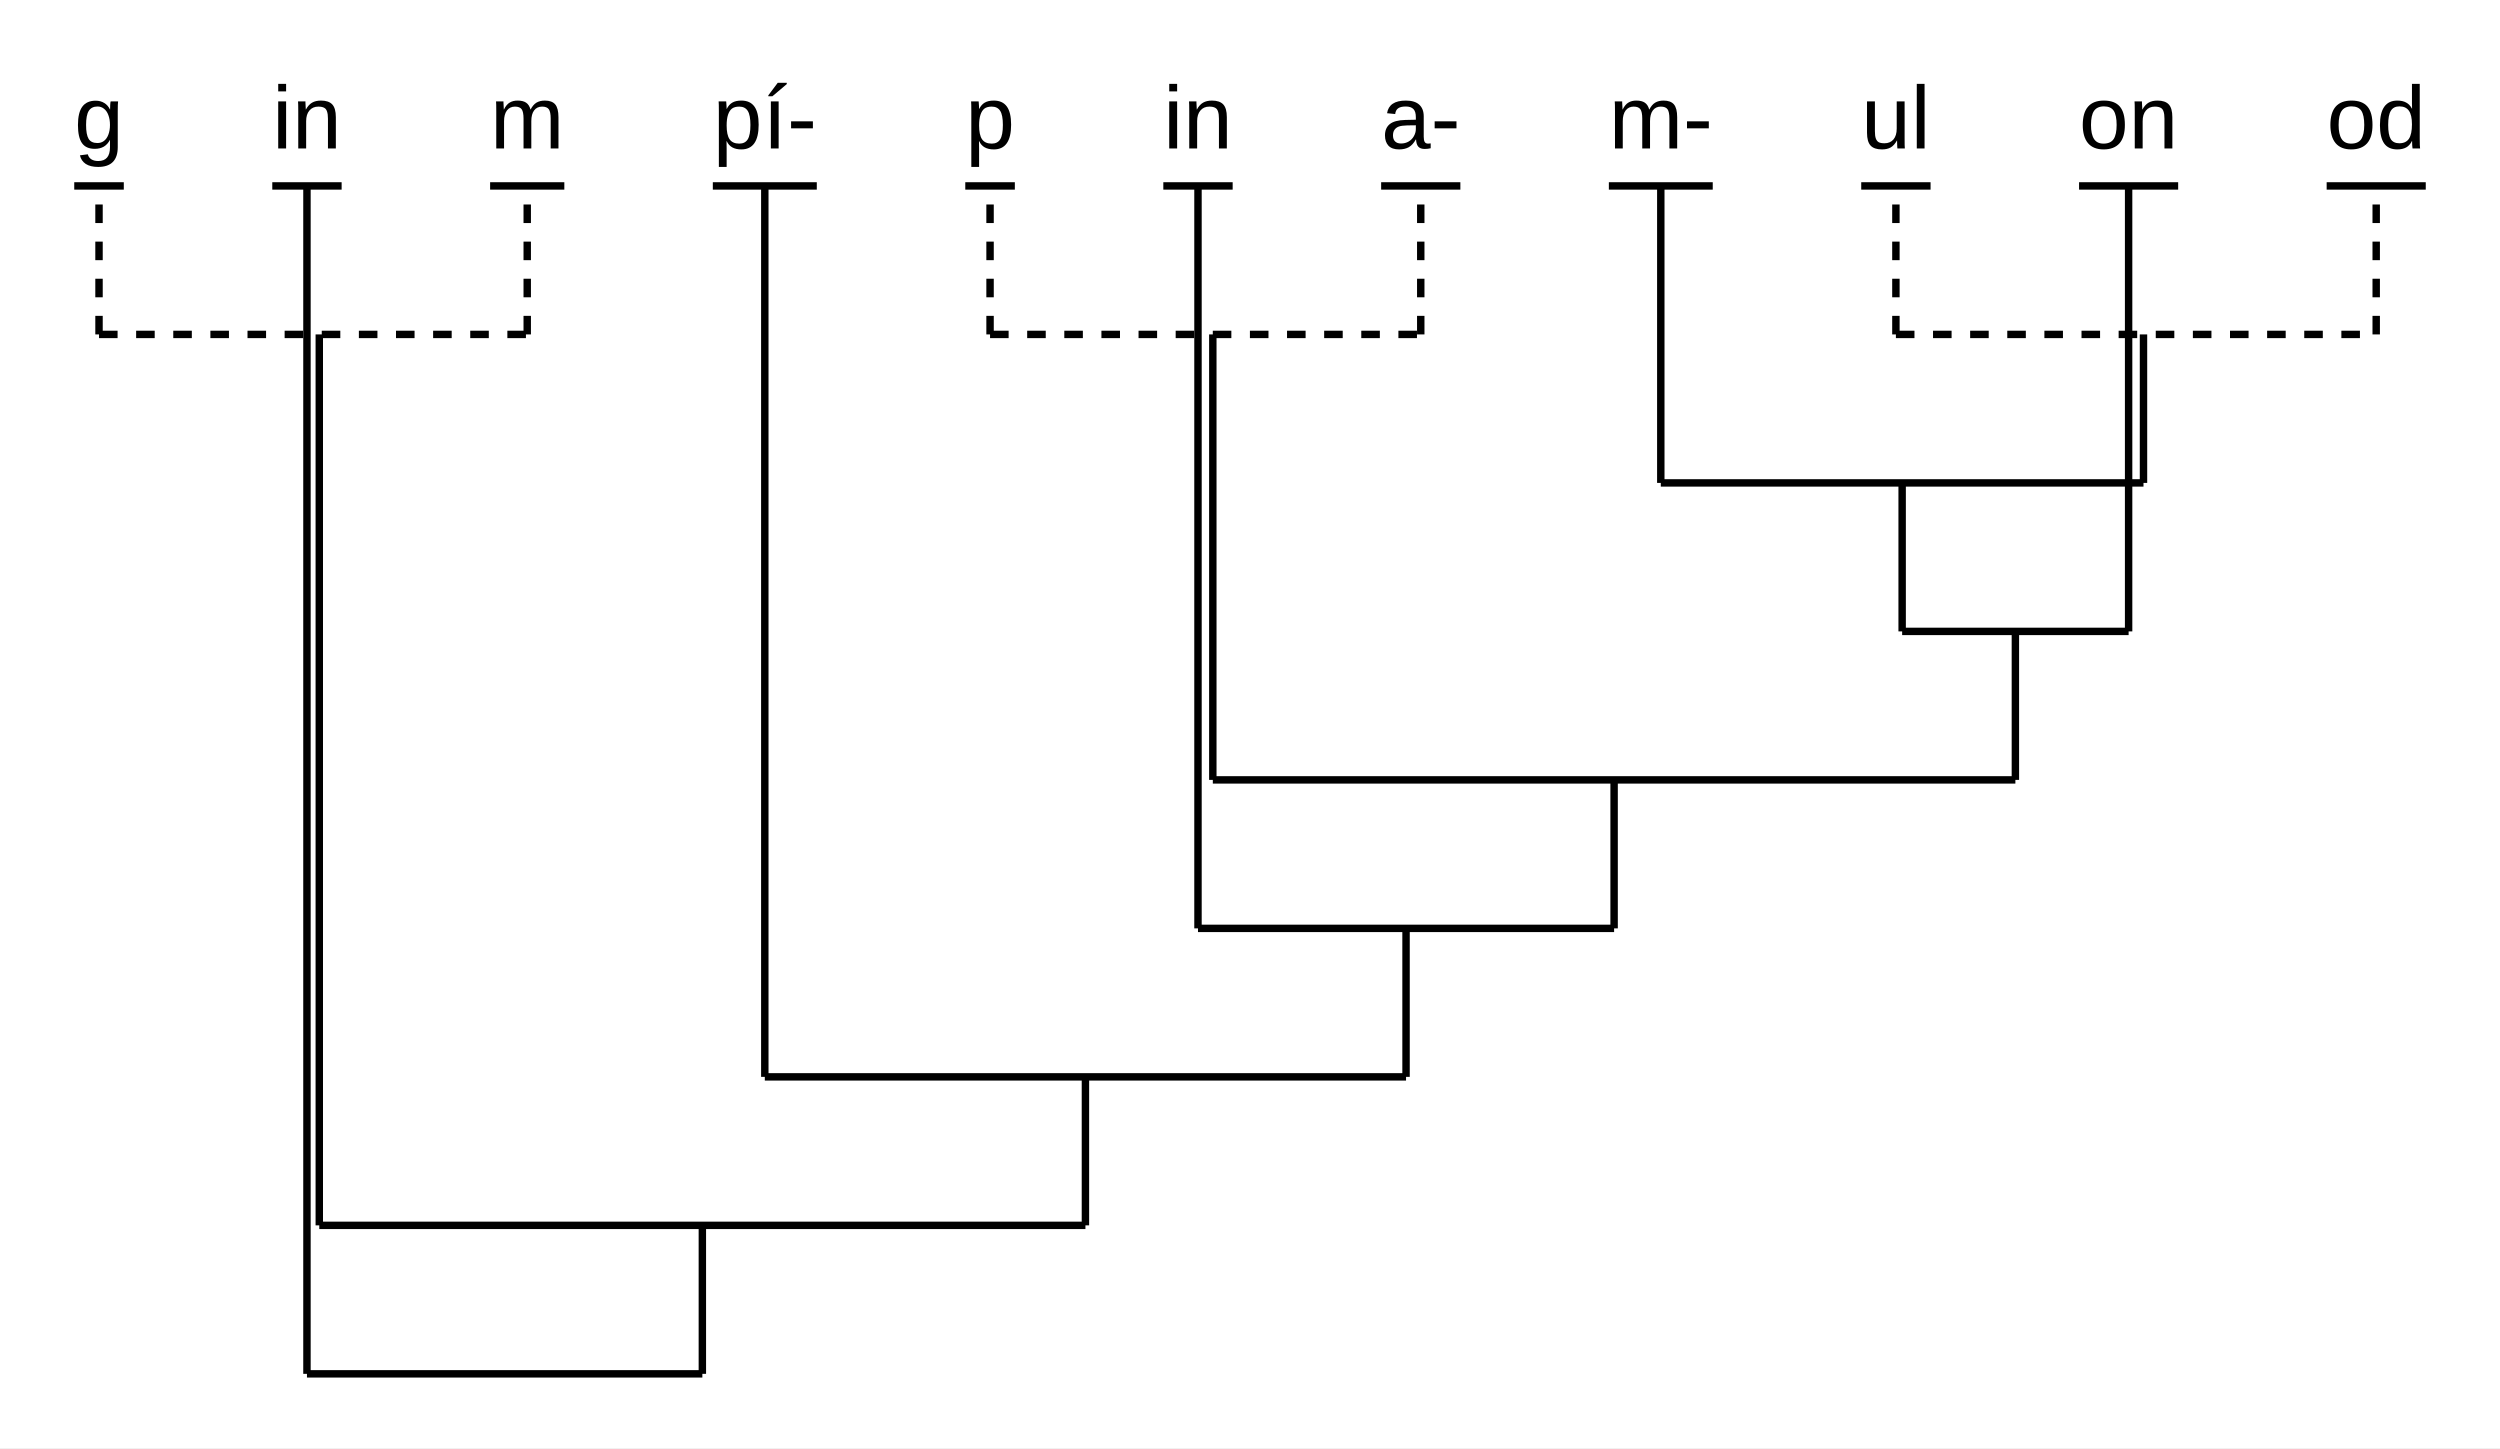
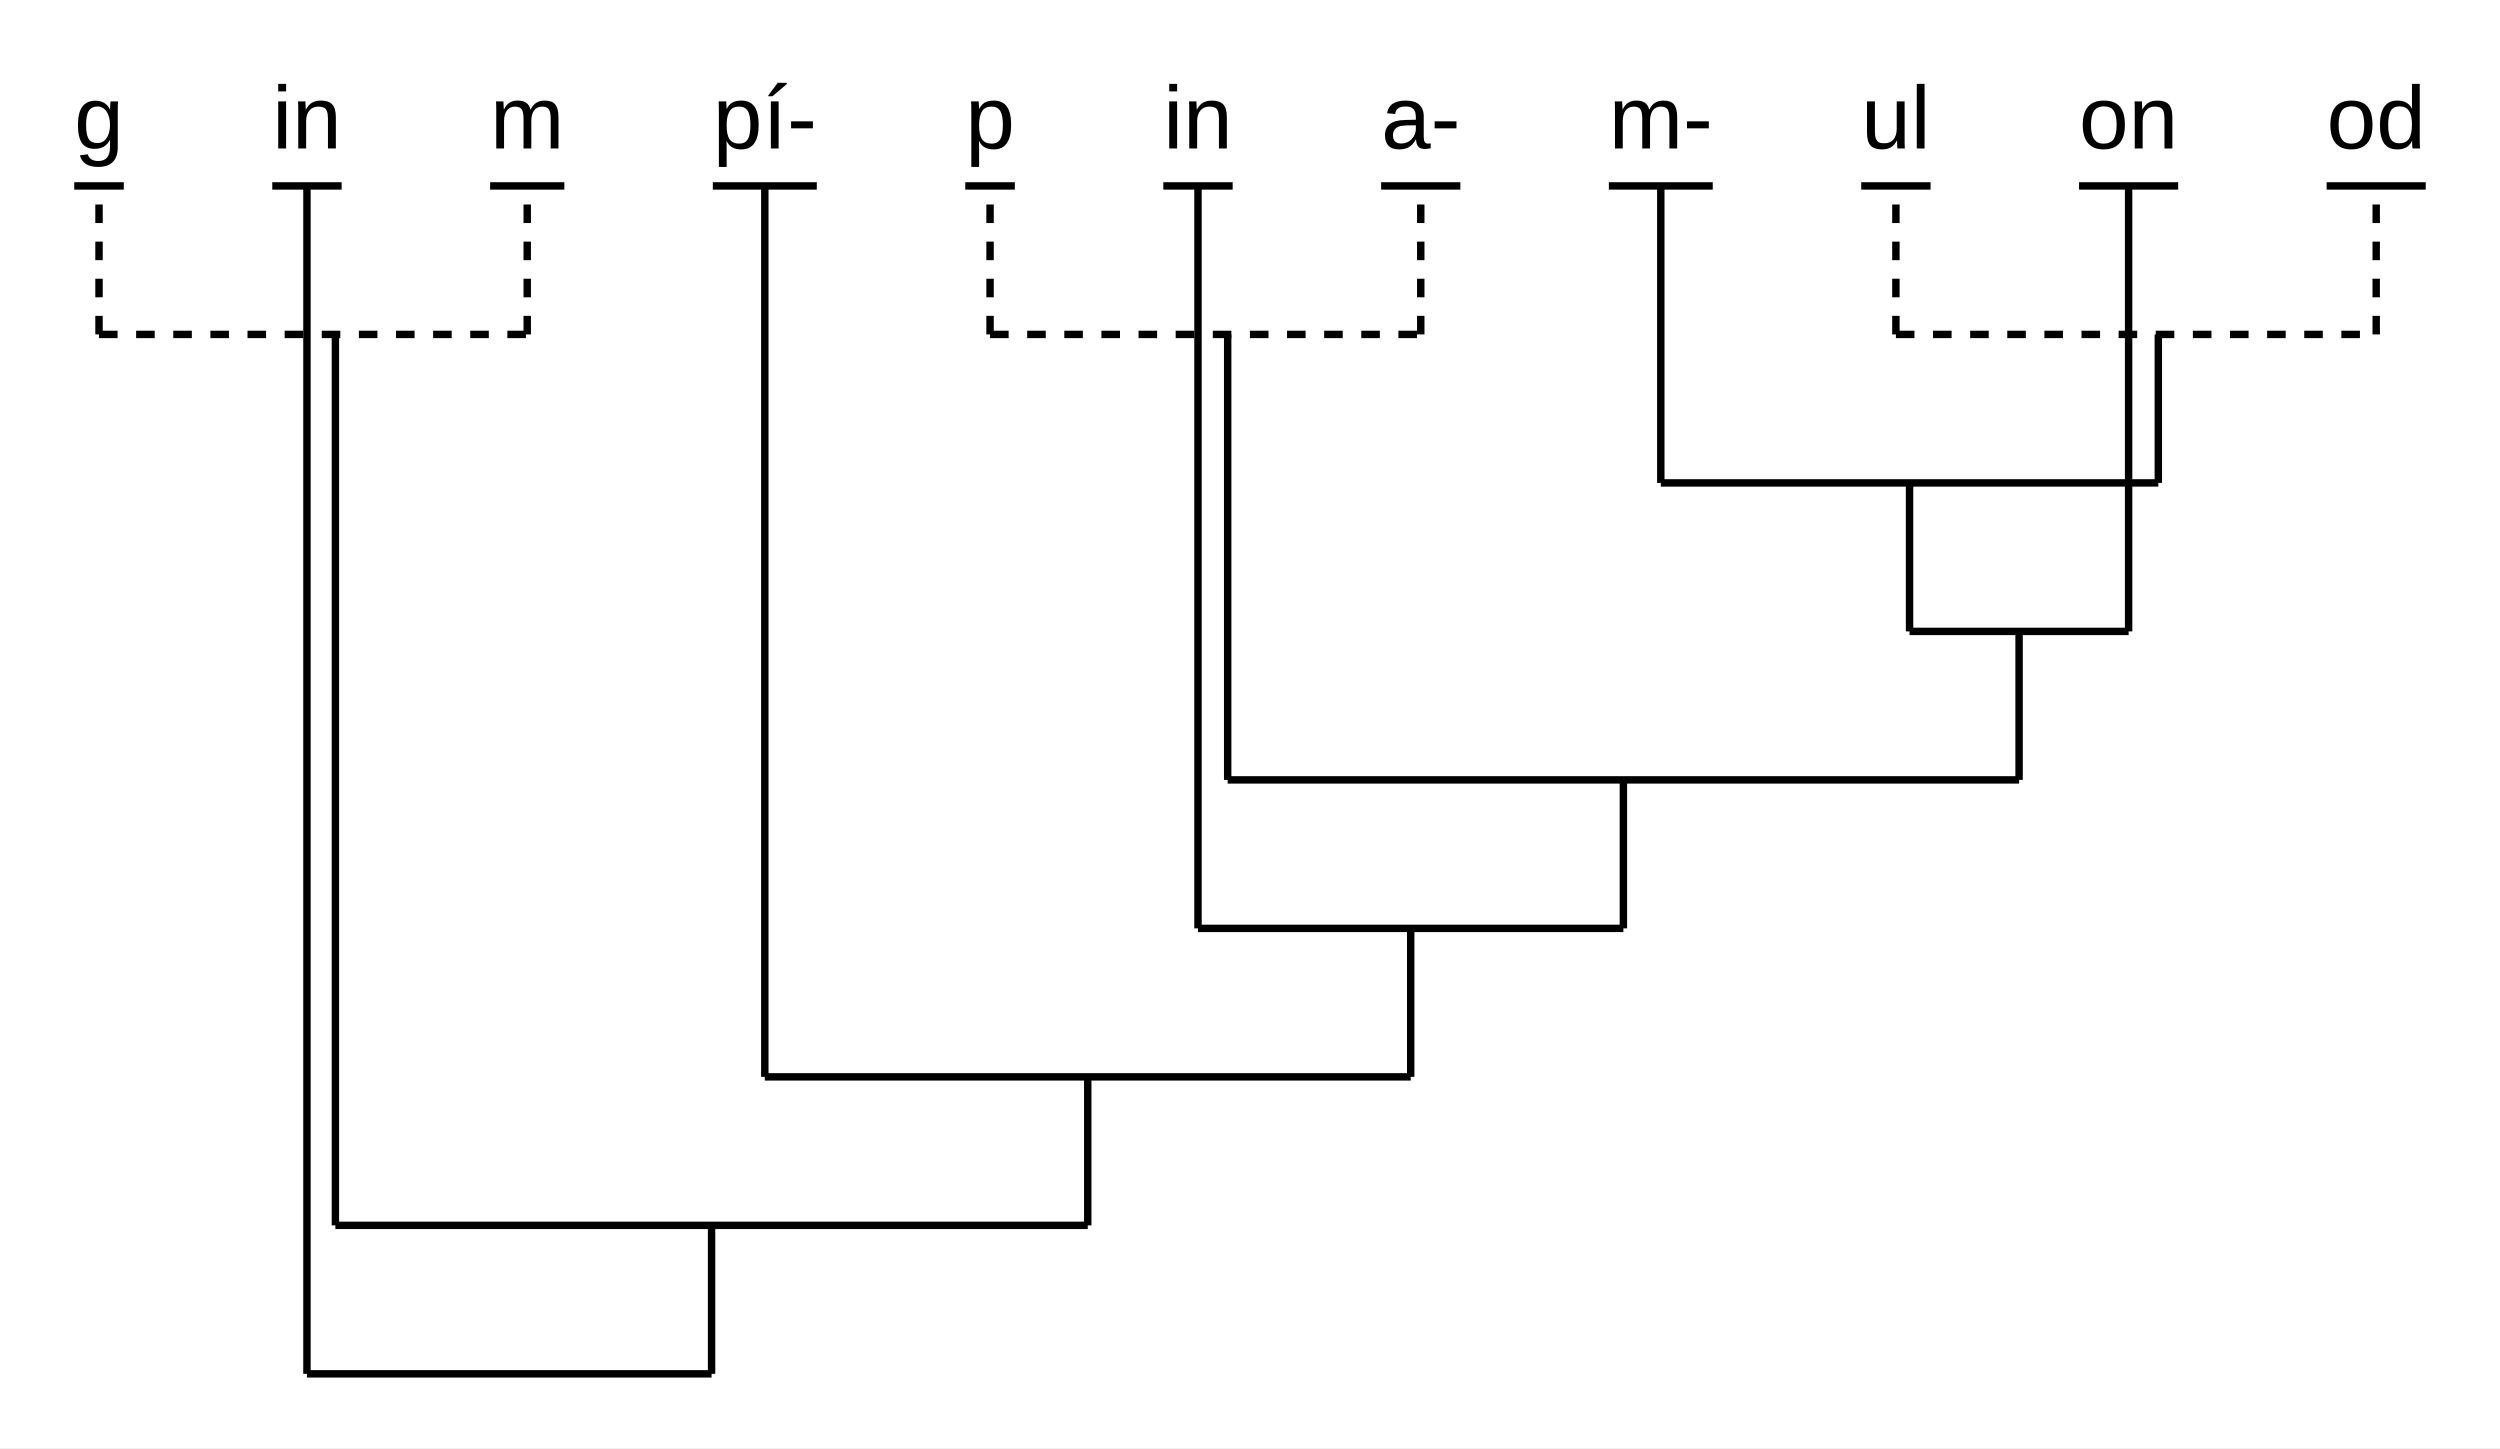
<svg xmlns="http://www.w3.org/2000/svg" width="336.725" height="195.043" version="1.1" contentScriptType="text/javascript">
  <rect width="100%" height="100%" fill="#ffffff" />
  <text x="10.0" y="20.0" font-family="Arial" font-size="12.0" fill="#000000">g</text>
  <line x1="10.0" y1="25.043" x2="16.674" y2="25.043" stroke="#000000" stroke-width="1.0" />
  <text x="36.674" y="20.0" font-family="Arial" font-size="12.0" fill="#000000">in</text>
  <line x1="36.674" y1="25.043" x2="46.014" y2="25.043" stroke="#000000" stroke-width="1.0" />
  <text x="66.014" y="20.0" font-family="Arial" font-size="12.0" fill="#000000">m</text>
  <line x1="66.014" y1="25.043" x2="76.01" y2="25.043" stroke="#000000" stroke-width="1.0" />
  <text x="96.01" y="20.0" font-family="Arial" font-size="12.0" fill="#000000">pí-</text>
  <line x1="96.01" y1="25.043" x2="110.014" y2="25.043" stroke="#000000" stroke-width="1.0" />
  <text x="130.014" y="20.0" font-family="Arial" font-size="12.0" fill="#000000">p</text>
  <line x1="130.014" y1="25.043" x2="136.688" y2="25.043" stroke="#000000" stroke-width="1.0" />
  <text x="156.688" y="20.0" font-family="Arial" font-size="12.0" fill="#000000">in</text>
  <line x1="156.688" y1="25.043" x2="166.027" y2="25.043" stroke="#000000" stroke-width="1.0" />
  <text x="186.027" y="20.0" font-family="Arial" font-size="12.0" fill="#000000">a-</text>
  <line x1="186.027" y1="25.043" x2="196.697" y2="25.043" stroke="#000000" stroke-width="1.0" />
  <text x="216.697" y="20.0" font-family="Arial" font-size="12.0" fill="#000000">m-</text>
  <line x1="216.697" y1="25.043" x2="230.689" y2="25.043" stroke="#000000" stroke-width="1.0" />
  <text x="250.689" y="20.0" font-family="Arial" font-size="12.0" fill="#000000">ul</text>
  <line x1="250.689" y1="25.043" x2="260.029" y2="25.043" stroke="#000000" stroke-width="1.0" />
  <text x="280.029" y="20.0" font-family="Arial" font-size="12.0" fill="#000000">on</text>
  <line x1="280.029" y1="25.043" x2="293.377" y2="25.043" stroke="#000000" stroke-width="1.0" />
  <text x="313.377" y="20.0" font-family="Arial" font-size="12.0" fill="#000000">od</text>
  <line x1="313.377" y1="25.043" x2="326.725" y2="25.043" stroke="#000000" stroke-width="1.0" />
-   <line x1="41.344" y1="185.043" x2="94.6" y2="185.043" stroke="#000000" stroke-width="1.0" />
+   <line x1="41.344" y1="185.043" x2="95.841" y2="185.043" stroke="#000000" stroke-width="1.0" />
  <line x1="41.344" y1="185.043" x2="41.344" y2="25.043" stroke="#000000" stroke-width="1.0" />
-   <line x1="43.005" y1="165.043" x2="146.196" y2="165.043" stroke="#000000" stroke-width="1.0" />
+   <line x1="45.174" y1="165.043" x2="146.509" y2="165.043" stroke="#000000" stroke-width="1.0" />
  <line x1="13.337" y1="45.043" x2="71.012" y2="45.043" stroke="#000000" stroke-width="1.0" stroke-dasharray="2.5" />
  <line x1="13.337" y1="45.043" x2="13.337" y2="25.043" stroke="#000000" stroke-width="1.0" stroke-dasharray="2.5" />
  <line x1="71.012" y1="45.043" x2="71.012" y2="25.043" stroke="#000000" stroke-width="1.0" stroke-dasharray="2.5" />
-   <line x1="43.005" y1="45.043" x2="43.005" y2="165.043" stroke="#000000" stroke-width="1.0" />
-   <line x1="103.012" y1="145.043" x2="189.38" y2="145.043" stroke="#000000" stroke-width="1.0" />
+   <line x1="45.174" y1="45.043" x2="45.174" y2="165.043" stroke="#000000" stroke-width="1.0" />
+   <line x1="103.012" y1="145.043" x2="190.006" y2="145.043" stroke="#000000" stroke-width="1.0" />
  <line x1="103.012" y1="145.043" x2="103.012" y2="25.043" stroke="#000000" stroke-width="1.0" />
-   <line x1="161.357" y1="125.043" x2="217.404" y2="125.043" stroke="#000000" stroke-width="1.0" />
+   <line x1="161.357" y1="125.043" x2="218.654" y2="125.043" stroke="#000000" stroke-width="1.0" />
  <line x1="161.357" y1="125.043" x2="161.357" y2="25.043" stroke="#000000" stroke-width="1.0" />
-   <line x1="163.355" y1="105.043" x2="271.452" y2="105.043" stroke="#000000" stroke-width="1.0" />
+   <line x1="165.356" y1="105.043" x2="271.951" y2="105.043" stroke="#000000" stroke-width="1.0" />
  <line x1="133.351" y1="45.043" x2="191.362" y2="45.043" stroke="#000000" stroke-width="1.0" stroke-dasharray="2.5" />
  <line x1="133.351" y1="45.043" x2="133.351" y2="25.043" stroke="#000000" stroke-width="1.0" stroke-dasharray="2.5" />
  <line x1="191.362" y1="45.043" x2="191.362" y2="25.043" stroke="#000000" stroke-width="1.0" stroke-dasharray="2.5" />
-   <line x1="163.355" y1="45.043" x2="163.355" y2="105.043" stroke="#000000" stroke-width="1.0" />
-   <line x1="286.703" y1="85.043" x2="256.2" y2="85.043" stroke="#000000" stroke-width="1.0" />
+   <line x1="165.356" y1="45.043" x2="165.356" y2="105.043" stroke="#000000" stroke-width="1.0" />
+   <line x1="286.703" y1="85.043" x2="257.199" y2="85.043" stroke="#000000" stroke-width="1.0" />
  <line x1="286.703" y1="85.043" x2="286.703" y2="25.043" stroke="#000000" stroke-width="1.0" />
-   <line x1="223.693" y1="65.043" x2="288.707" y2="65.043" stroke="#000000" stroke-width="1.0" />
+   <line x1="223.693" y1="65.043" x2="290.705" y2="65.043" stroke="#000000" stroke-width="1.0" />
  <line x1="223.693" y1="65.043" x2="223.693" y2="25.043" stroke="#000000" stroke-width="1.0" />
  <line x1="255.359" y1="45.043" x2="320.051" y2="45.043" stroke="#000000" stroke-width="1.0" stroke-dasharray="2.5" />
  <line x1="255.359" y1="45.043" x2="255.359" y2="25.043" stroke="#000000" stroke-width="1.0" stroke-dasharray="2.5" />
  <line x1="320.051" y1="45.043" x2="320.051" y2="25.043" stroke="#000000" stroke-width="1.0" stroke-dasharray="2.5" />
-   <line x1="288.707" y1="45.043" x2="288.707" y2="65.043" stroke="#000000" stroke-width="1.0" />
-   <line x1="256.2" y1="85.043" x2="256.2" y2="65.043" stroke="#000000" stroke-width="1.0" />
-   <line x1="271.452" y1="105.043" x2="271.452" y2="85.043" stroke="#000000" stroke-width="1.0" />
-   <line x1="217.404" y1="125.043" x2="217.404" y2="105.043" stroke="#000000" stroke-width="1.0" />
-   <line x1="189.38" y1="145.043" x2="189.38" y2="125.043" stroke="#000000" stroke-width="1.0" />
-   <line x1="146.196" y1="165.043" x2="146.196" y2="145.043" stroke="#000000" stroke-width="1.0" />
-   <line x1="94.6" y1="185.043" x2="94.6" y2="165.043" stroke="#000000" stroke-width="1.0" />
+   <line x1="290.705" y1="45.043" x2="290.705" y2="65.043" stroke="#000000" stroke-width="1.0" />
+   <line x1="257.199" y1="85.043" x2="257.199" y2="65.043" stroke="#000000" stroke-width="1.0" />
+   <line x1="271.951" y1="105.043" x2="271.951" y2="85.043" stroke="#000000" stroke-width="1.0" />
+   <line x1="218.654" y1="125.043" x2="218.654" y2="105.043" stroke="#000000" stroke-width="1.0" />
+   <line x1="190.006" y1="145.043" x2="190.006" y2="125.043" stroke="#000000" stroke-width="1.0" />
+   <line x1="146.509" y1="165.043" x2="146.509" y2="145.043" stroke="#000000" stroke-width="1.0" />
+   <line x1="95.841" y1="185.043" x2="95.841" y2="165.043" stroke="#000000" stroke-width="1.0" />
</svg>
